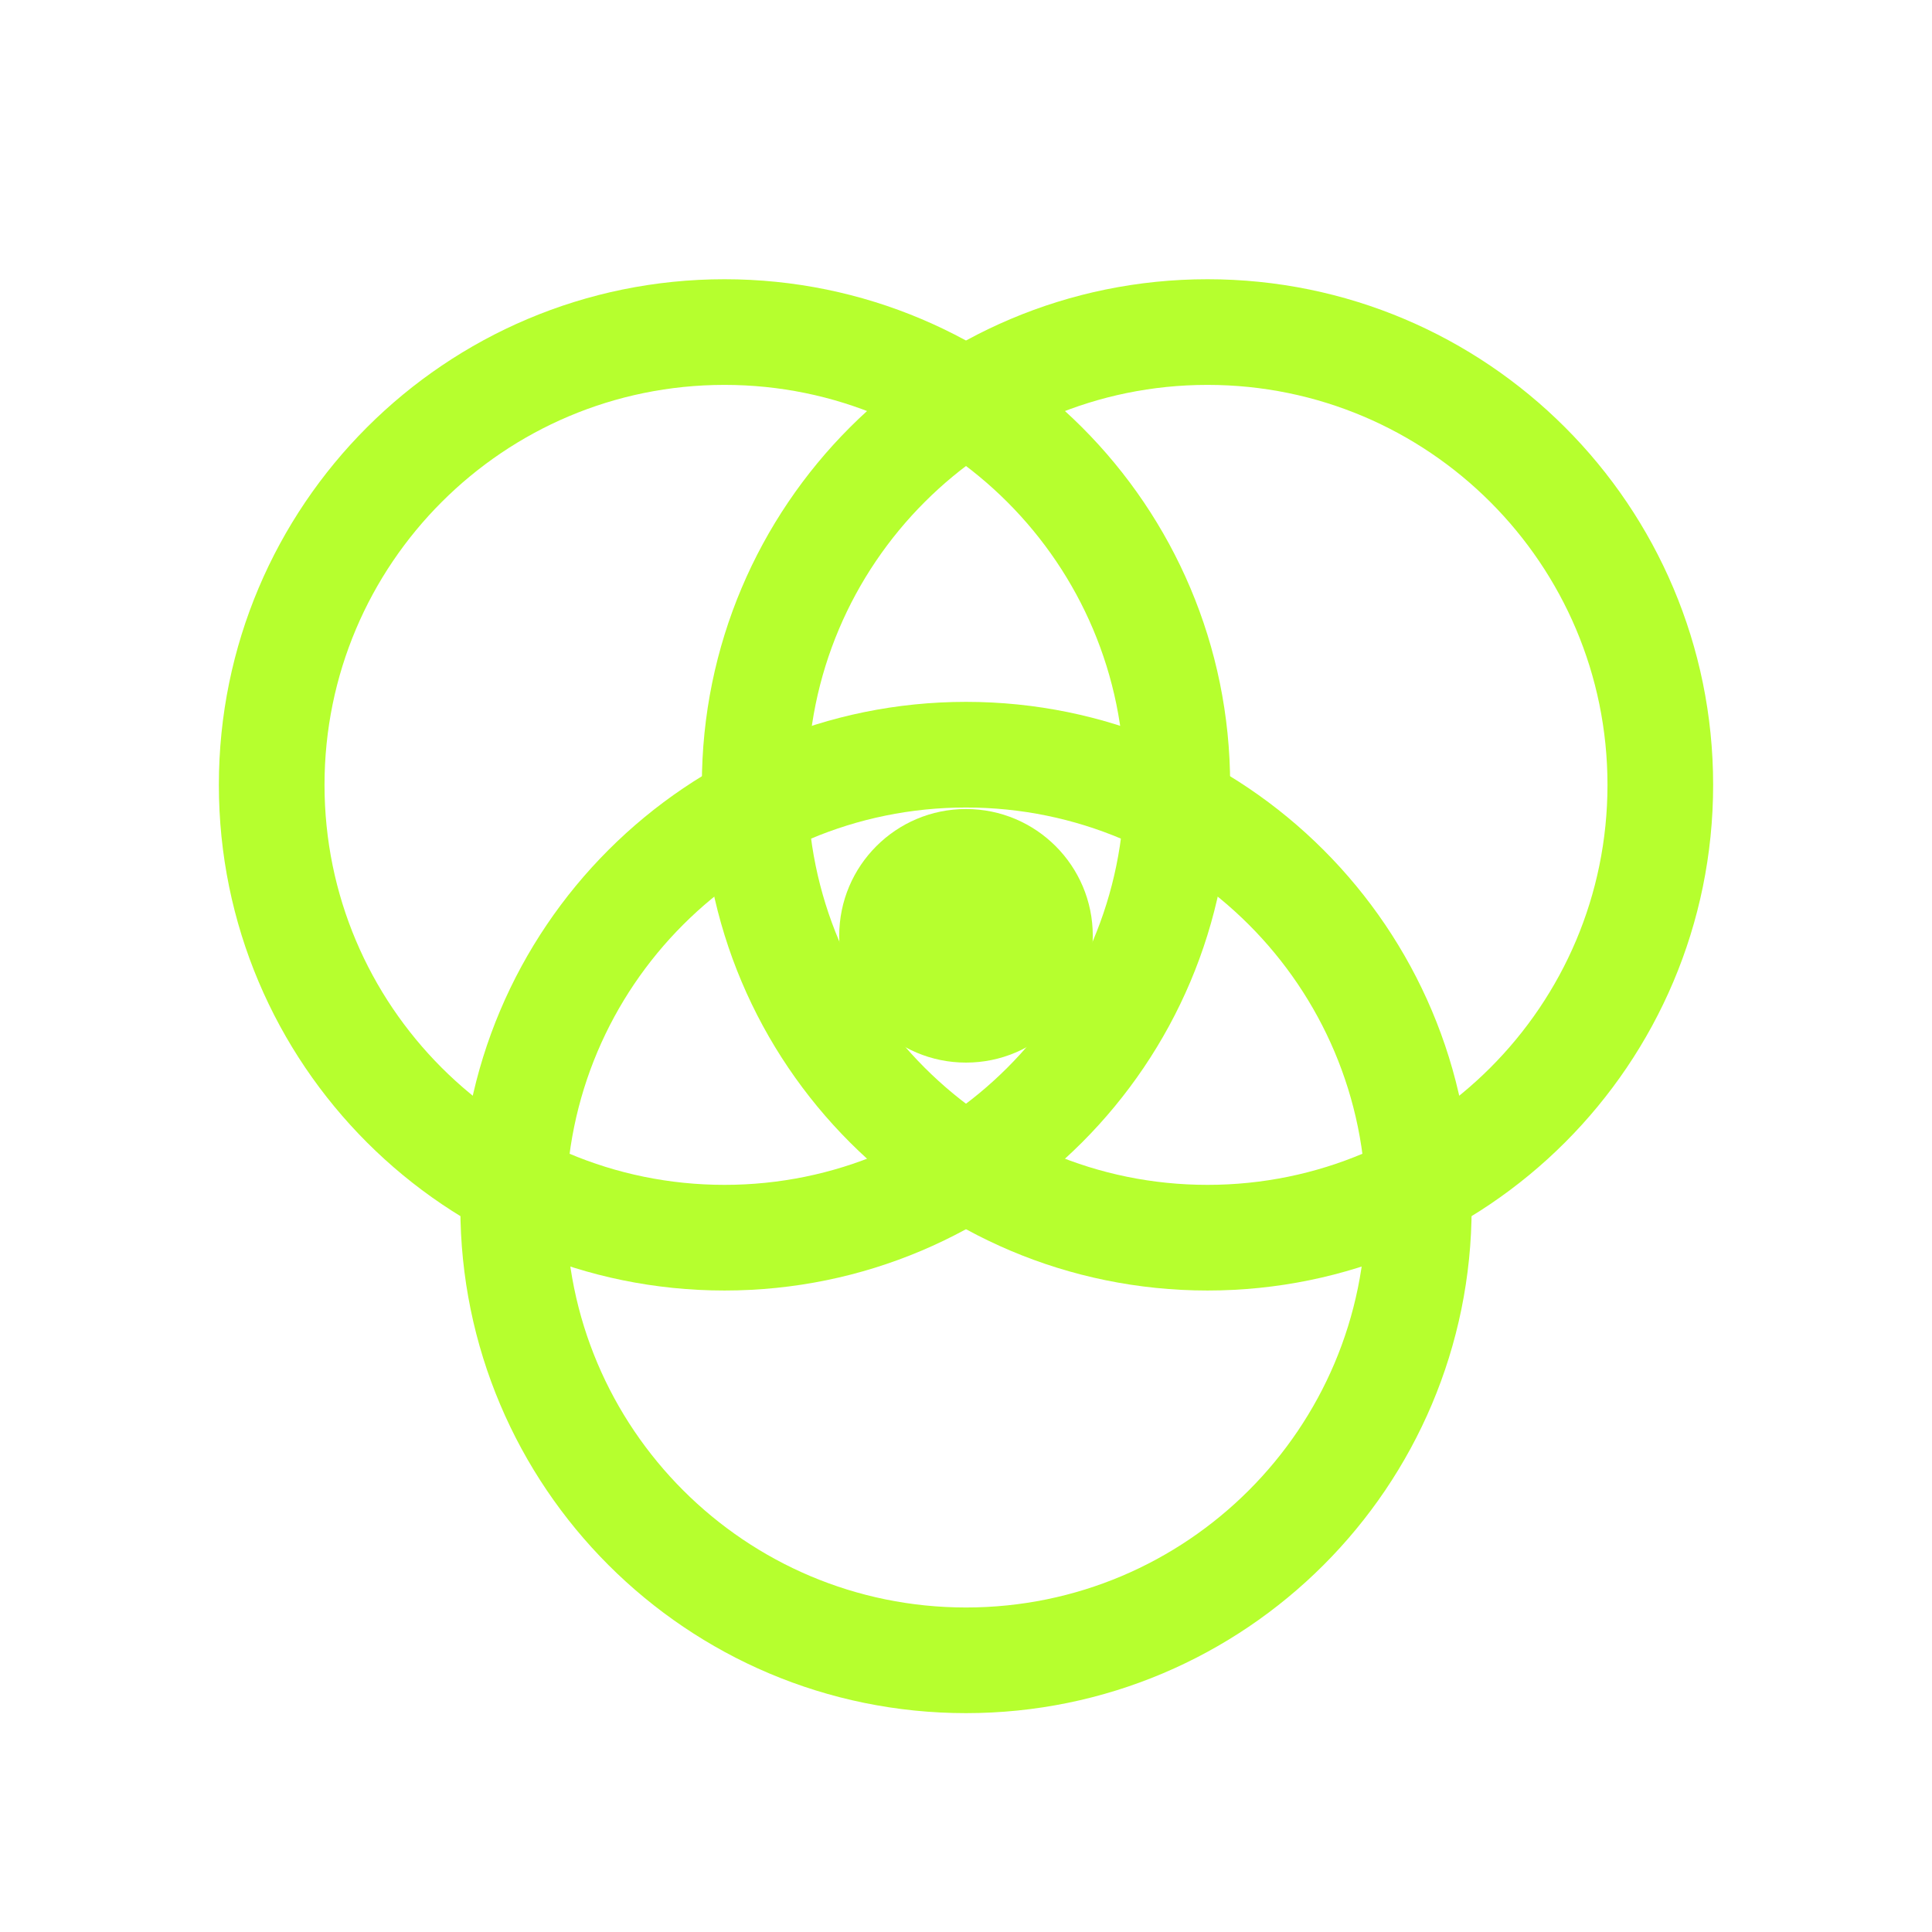
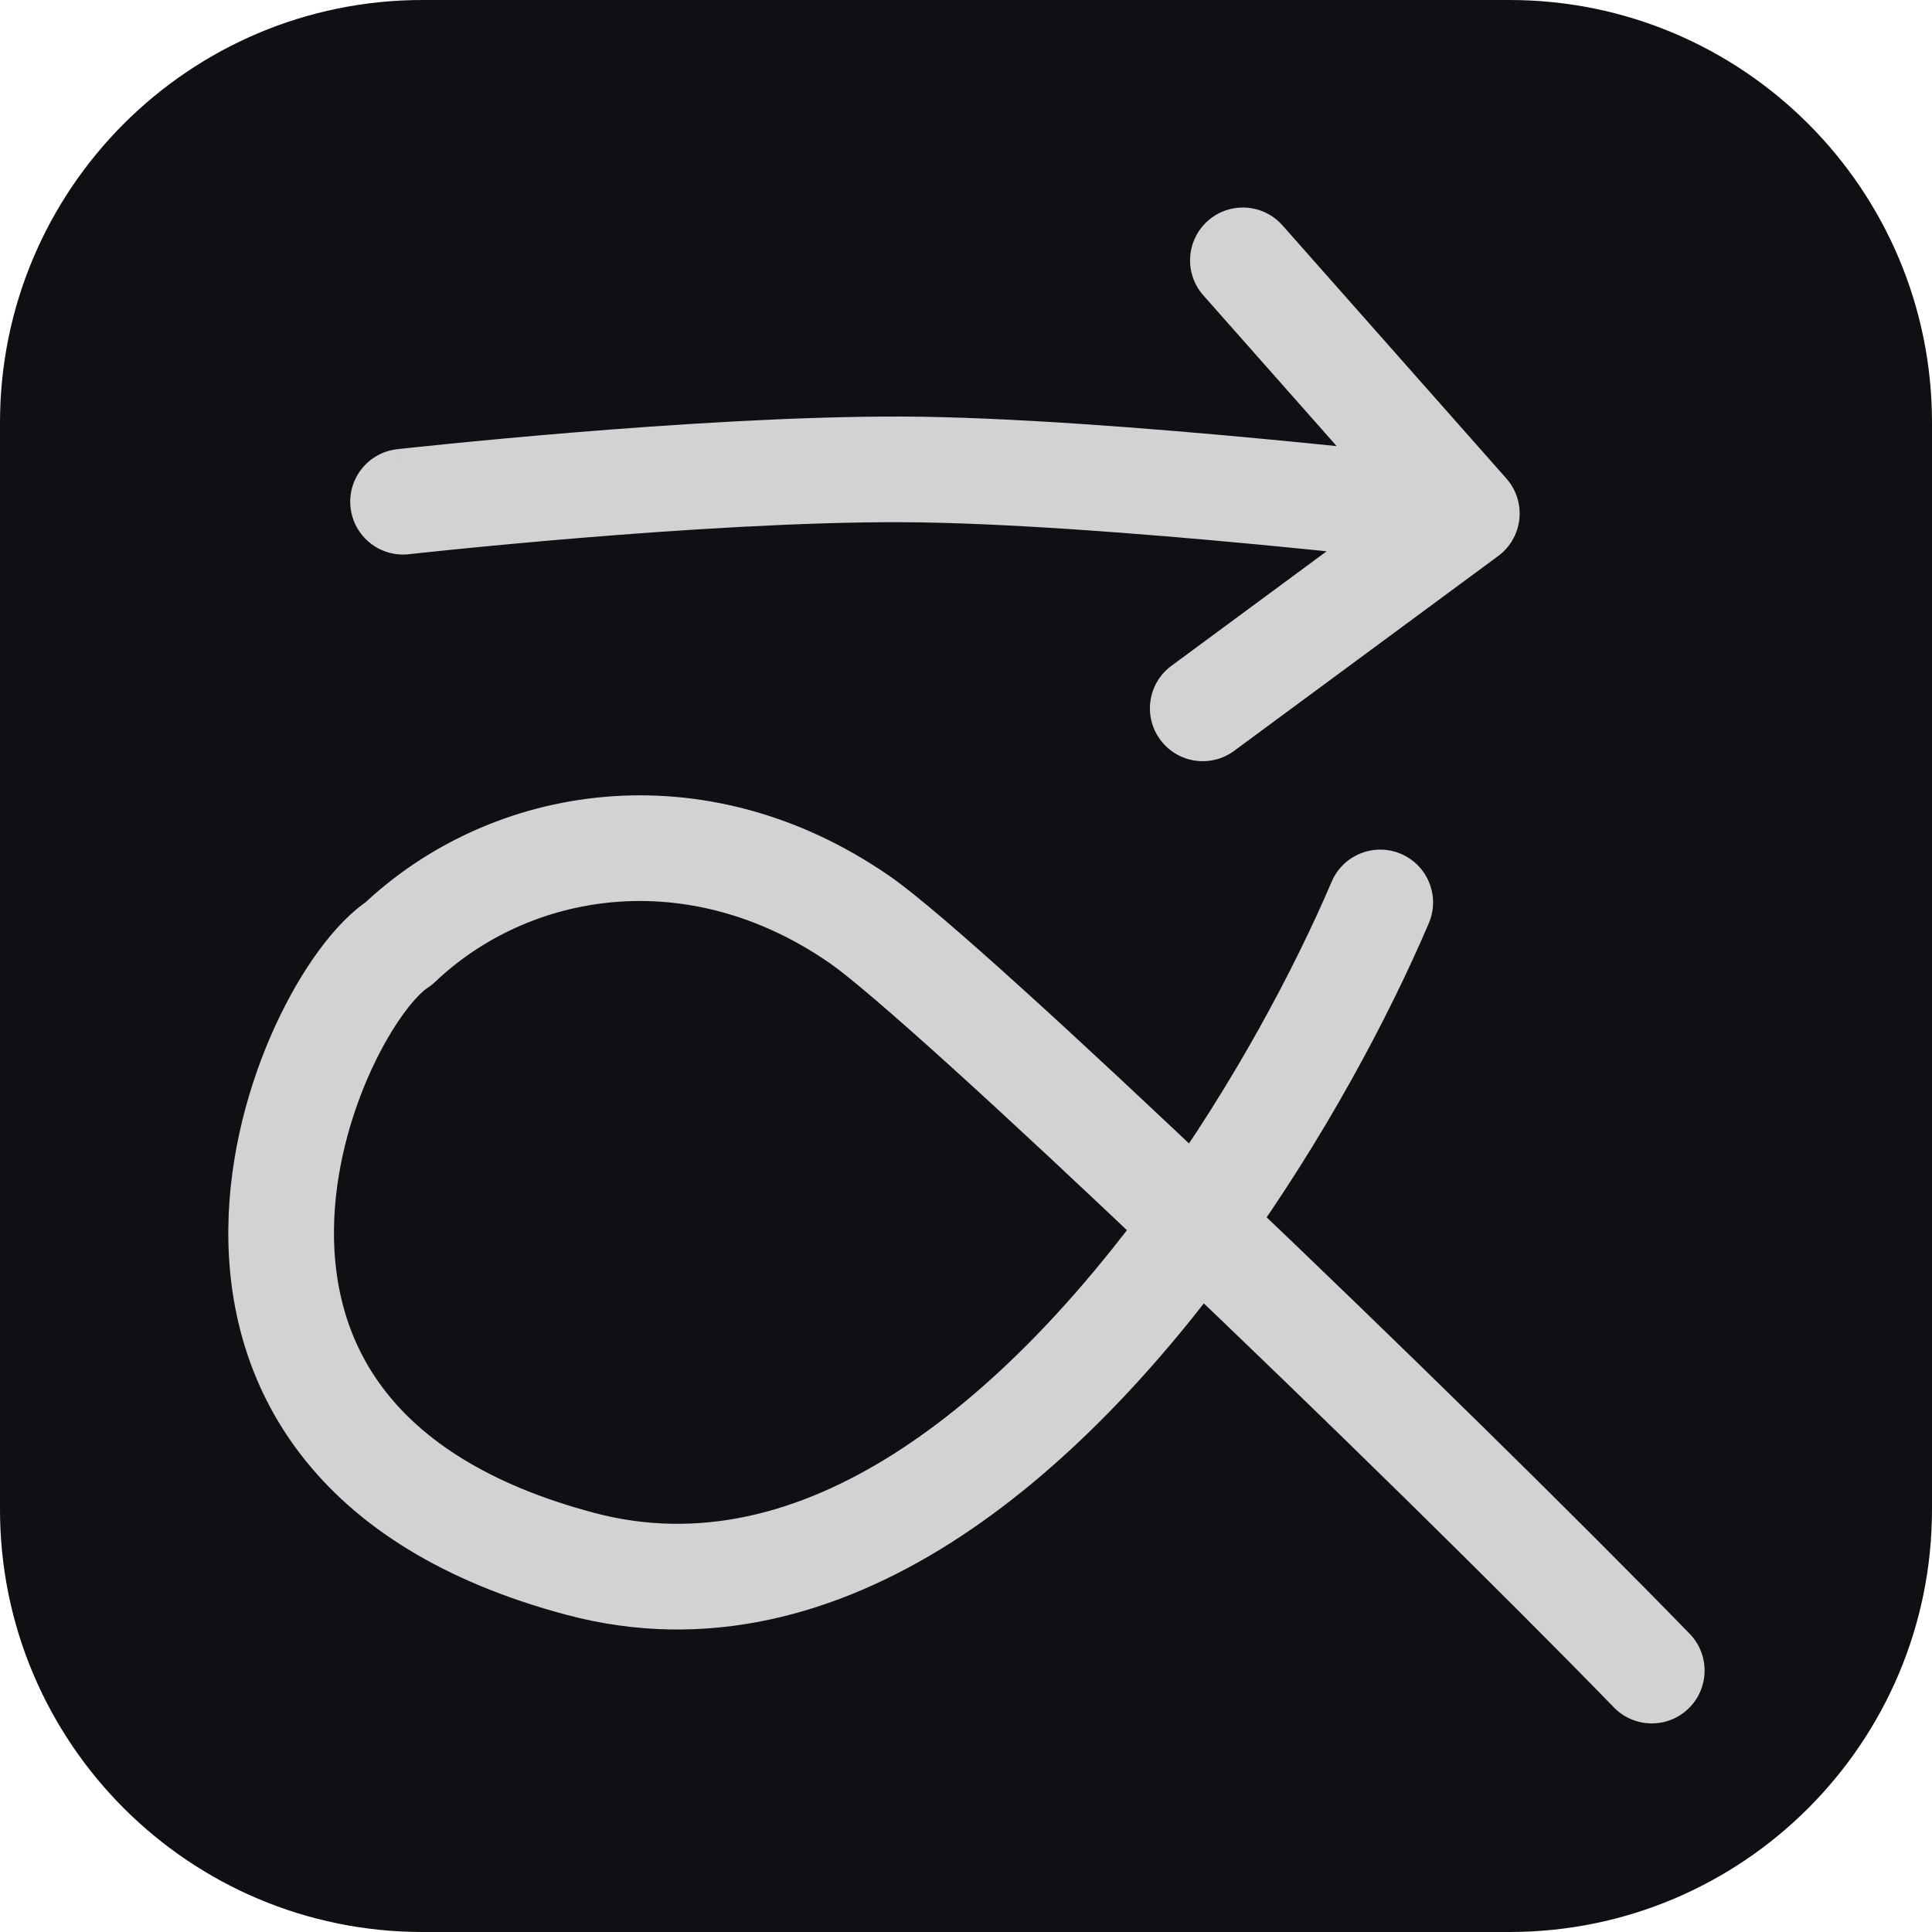
- <svg xmlns="http://www.w3.org/2000/svg" viewBox="0 0 64 64" fill="none">
-   <g stroke="#B6FF2E" stroke-width="3.5">
-     <circle cx="24" cy="26" r="15" />
-     <circle cx="40" cy="26" r="15" />
-     <circle cx="32" cy="40" r="15" />
+ <svg xmlns="http://www.w3.org/2000/svg" viewBox="0 0 512 512" fill="none">
+   <rect width="512" height="512" rx="112" fill="#0F1013" />
+   <g transform="translate(60.5 55) scale(0.56)">
+     <path d="M568.131 338.668C573.549 325.969 567.646 311.281 554.947 305.863C542.247 300.445 527.56 306.347 522.142 319.047L545.136 328.858L568.131 338.668ZM166.636 641.858L160.212 666.018V666.018L166.636 641.858ZM80.633 348.358L94.102 369.419C95.451 368.556 96.715 367.566 97.874 366.462L80.633 348.358ZM298.636 336.858L312.838 316.283H312.838L298.636 336.858ZM655.71 709.783C665.334 719.683 681.161 719.907 691.062 710.283C700.962 700.659 701.186 684.832 691.562 674.931L673.636 692.357L655.71 709.783ZM586.115 144.795L600.958 164.911C606.603 160.747 610.238 154.402 610.976 147.426C611.715 140.45 609.488 133.485 604.84 128.231L586.115 144.795ZM498.874 8.436C489.726 -1.906 473.926 -2.873 463.585 6.275C453.243 15.423 452.275 31.222 461.423 41.564L480.148 25L498.874 8.436ZM446.305 216.883C435.195 225.08 432.834 240.732 441.032 251.843C449.229 262.953 464.881 265.314 475.991 257.117L461.148 237L446.305 216.883ZM79.921 114.368C66.2 115.905 56.322 128.274 57.859 141.995C59.395 155.717 71.765 165.594 85.486 164.058L82.704 139.213L79.921 114.368ZM545.136 328.858L522.142 319.047C504.544 360.294 475.611 414.828 438.323 466.463L458.591 481.099L478.859 495.735C518.514 440.822 549.217 383 568.131 338.668L545.136 328.858ZM458.591 481.099L438.323 466.463C402.892 515.528 360.881 560.631 315.087 589.695C269.649 618.534 222.052 630.724 173.061 617.697L166.636 641.858L160.212 666.018C226.406 683.62 288.354 665.882 341.88 631.91C395.052 598.163 441.426 547.572 478.859 495.735L458.591 481.099ZM166.636 641.858L173.061 617.697C122.058 604.135 91.751 582.701 74.116 559.894C56.485 537.092 49.74 510.619 50.008 483.732C50.278 456.595 57.737 429.723 67.707 408.035C72.665 397.248 78.062 388.146 83.12 381.249C88.442 373.99 92.422 370.494 94.102 369.419L80.633 348.358L67.164 327.297C58.093 333.098 49.823 342.101 42.798 351.683C35.507 361.626 28.459 373.703 22.277 387.151C9.966 413.931 0.364 447.747 0.01 483.234C-0.346 518.972 8.723 557.062 34.561 590.478C60.396 623.889 101.215 650.33 160.212 666.018L166.636 641.858ZM80.633 348.358L97.874 366.462C142.049 324.391 216.953 310.854 284.435 357.433L298.636 336.858L312.838 316.283C225.309 255.868 124.217 272.327 63.392 330.254L80.633 348.358ZM298.636 336.858L284.435 357.433C293.477 363.674 313.842 381.066 342.334 406.871C370.28 432.181 404.772 464.406 441.36 499.213L458.591 481.099L475.822 462.986C439.073 428.027 404.259 395.497 375.898 369.811C348.083 344.619 325.139 324.774 312.838 316.283L298.636 336.858ZM458.591 481.099L441.36 499.213C517.688 571.823 602.672 655.222 655.71 709.783L673.636 692.357L691.562 674.931C637.916 619.746 552.431 535.863 475.822 462.986L458.591 481.099ZM586.115 144.795L604.84 128.231L498.874 8.436L480.148 25L461.423 41.564L567.39 161.358L586.115 144.795ZM586.115 144.795L571.272 124.678L446.305 216.883L461.148 237L475.991 257.117L600.958 164.911L586.115 144.795ZM82.704 139.213C85.486 164.058 85.486 164.058 85.486 164.058C85.486 164.058 85.487 164.058 85.489 164.057C85.492 164.057 85.497 164.056 85.504 164.056C85.518 164.054 85.541 164.052 85.572 164.048C85.635 164.041 85.731 164.03 85.859 164.016C86.116 163.988 86.504 163.945 87.017 163.889C88.044 163.777 89.571 163.611 91.554 163.4C95.521 162.977 101.311 162.372 108.566 161.646C123.081 160.193 143.439 158.26 166.783 156.339C213.647 152.482 271.876 148.731 318.984 148.913L319.081 123.914L319.178 98.914C269.858 98.722 209.898 102.621 162.681 106.507C138.984 108.458 118.328 110.419 103.588 111.894C96.217 112.632 90.32 113.248 86.256 113.681C84.225 113.897 82.651 114.068 81.58 114.185C81.045 114.244 80.635 114.289 80.357 114.32C80.218 114.335 80.111 114.347 80.038 114.355C80.002 114.359 79.974 114.362 79.954 114.365C79.944 114.366 79.937 114.367 79.931 114.367C79.928 114.367 79.926 114.368 79.924 114.368C79.922 114.368 79.921 114.368 82.704 139.213ZM319.081 123.914L318.984 148.913C365.97 149.096 431.749 154.215 486.404 159.383C513.599 161.955 537.806 164.516 555.213 166.434C563.914 167.393 570.91 168.19 575.723 168.747C578.13 169.025 579.99 169.244 581.245 169.392C581.872 169.466 582.348 169.522 582.665 169.56C582.823 169.579 582.942 169.593 583.02 169.603C583.059 169.607 583.088 169.611 583.107 169.613C583.116 169.614 583.123 169.615 583.127 169.615C583.129 169.616 583.13 169.616 583.131 169.616C583.132 169.616 583.132 169.616 586.115 144.795C589.099 119.973 589.097 119.973 589.095 119.973C589.094 119.973 589.091 119.972 589.088 119.972C589.081 119.971 589.073 119.97 589.061 119.969C589.038 119.966 589.005 119.962 588.962 119.957C588.875 119.946 588.748 119.931 588.581 119.911C588.246 119.871 587.752 119.813 587.106 119.737C585.815 119.584 583.916 119.361 581.469 119.078C576.575 118.512 569.489 117.705 560.689 116.735C543.094 114.796 518.622 112.207 491.112 109.605C436.357 104.427 368.619 99.106 319.178 98.914L319.081 123.914Z" fill="#D2D2D2" />
  </g>
-   <circle cx="32" cy="31" r="4.2" fill="#B6FF2E" />
</svg>
